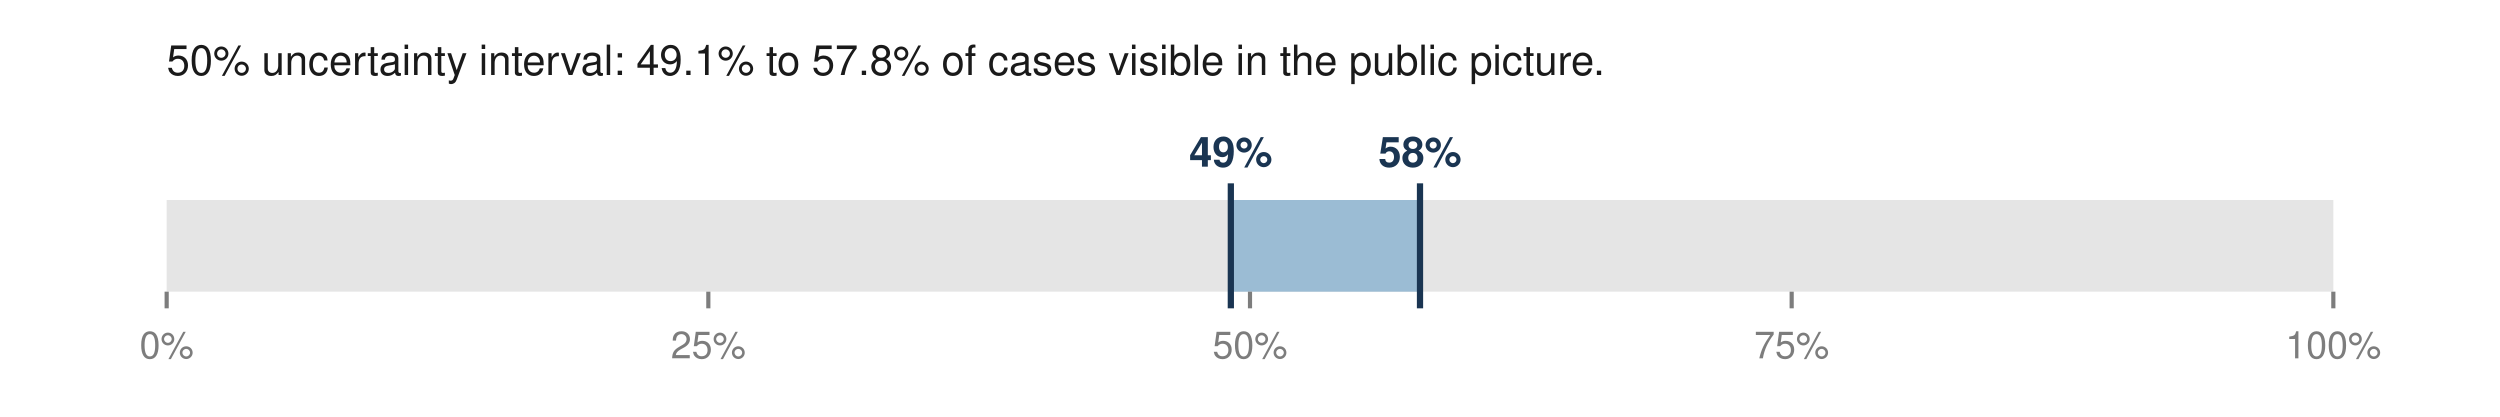
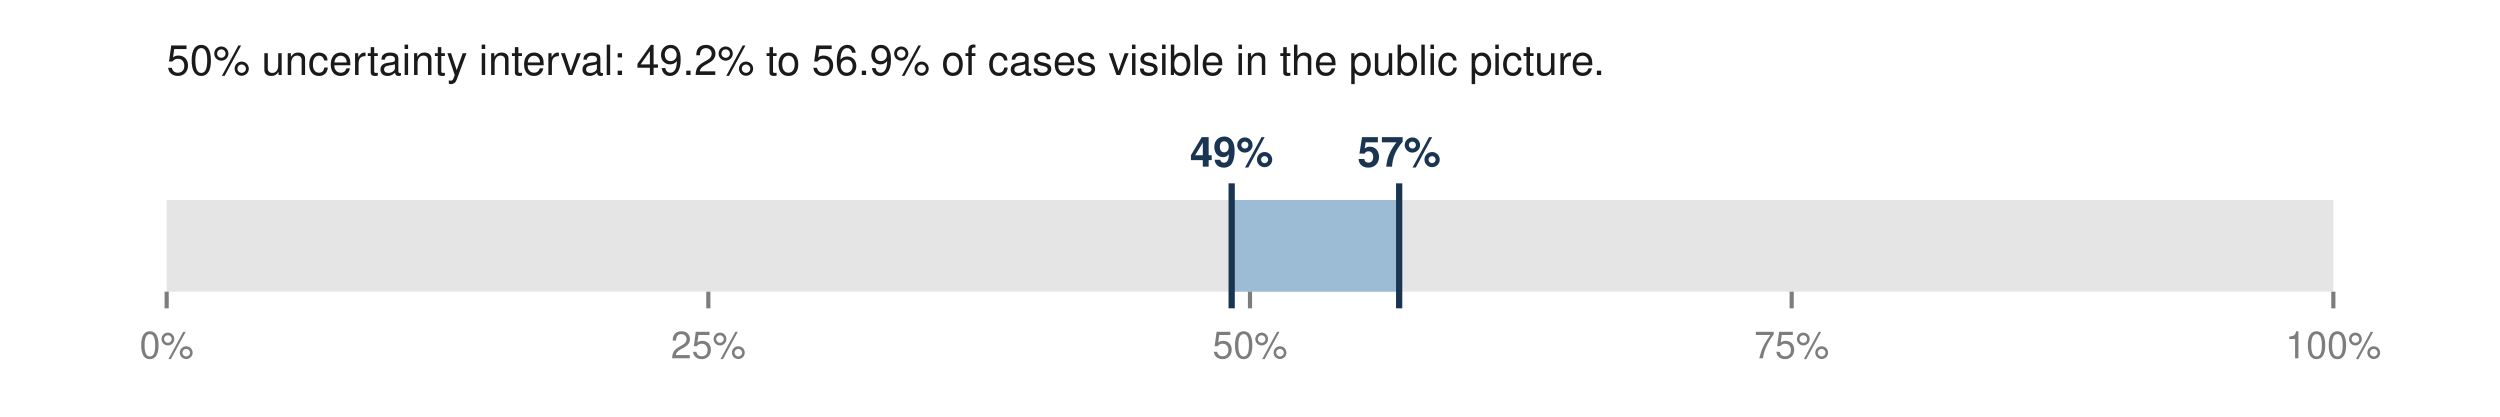
<svg xmlns="http://www.w3.org/2000/svg" viewBox="0 0 600 100" width="600" height="100" role="img" aria-labelledby="t">
-   <text x="40.0" y="18.0" font-family="Helvetica,Arial,sans-serif" font-size="10" fill="#1a1a1a" font-weight="normal" text-anchor="start">50% uncertainty interval: 49.1% to 57.8% of cases visible in the public picture.</text>
+   <text x="40.0" y="18.0" font-family="Helvetica,Arial,sans-serif" font-size="10" fill="#1a1a1a" font-weight="normal" text-anchor="start">50% uncertainty interval: 49.2% to 56.9% of cases visible in the public picture.</text>
  <rect x="40.0" y="48.0" width="520.0" height="22.0" fill="#e5e5e5" />
-   <rect x="295.4" y="48.0" width="45.3" height="22.0" fill="#9bbcd4" />
-   <line x1="295.4" y1="44.0" x2="295.4" y2="74.0" stroke="#1a3552" stroke-width="1.5" />
-   <line x1="340.8" y1="44.0" x2="340.8" y2="74.0" stroke="#1a3552" stroke-width="1.5" />
-   <text x="295.4" y="40.0" font-family="Helvetica,Arial,sans-serif" font-size="10" fill="#1a3552" font-weight="bold" text-anchor="middle">49%</text>
-   <text x="340.8" y="40.0" font-family="Helvetica,Arial,sans-serif" font-size="10" fill="#1a3552" font-weight="bold" text-anchor="middle">58%</text>
+   <rect x="295.6" y="48.0" width="40.2" height="22.0" fill="#9bbcd4" />
+   <line x1="295.6" y1="44.0" x2="295.6" y2="74.0" stroke="#1a3552" stroke-width="1.5" />
+   <line x1="335.8" y1="44.0" x2="335.8" y2="74.0" stroke="#1a3552" stroke-width="1.5" />
+   <text x="295.6" y="40.0" font-family="Helvetica,Arial,sans-serif" font-size="10" fill="#1a3552" font-weight="bold" text-anchor="middle">49%</text>
+   <text x="335.8" y="40.0" font-family="Helvetica,Arial,sans-serif" font-size="10" fill="#1a3552" font-weight="bold" text-anchor="middle">57%</text>
  <line x1="40.0" y1="70.0" x2="40.0" y2="74.0" stroke="#7d7d7d" stroke-width="1" />
  <text x="40.0" y="86.0" font-family="Helvetica,Arial,sans-serif" font-size="9" fill="#7d7d7d" font-weight="normal" text-anchor="middle">0%</text>
  <line x1="170.0" y1="70.0" x2="170.0" y2="74.0" stroke="#7d7d7d" stroke-width="1" />
  <text x="170.0" y="86.0" font-family="Helvetica,Arial,sans-serif" font-size="9" fill="#7d7d7d" font-weight="normal" text-anchor="middle">25%</text>
  <line x1="300.0" y1="70.0" x2="300.0" y2="74.0" stroke="#7d7d7d" stroke-width="1" />
  <text x="300.0" y="86.0" font-family="Helvetica,Arial,sans-serif" font-size="9" fill="#7d7d7d" font-weight="normal" text-anchor="middle">50%</text>
  <line x1="430.0" y1="70.0" x2="430.0" y2="74.0" stroke="#7d7d7d" stroke-width="1" />
  <text x="430.0" y="86.0" font-family="Helvetica,Arial,sans-serif" font-size="9" fill="#7d7d7d" font-weight="normal" text-anchor="middle">75%</text>
  <line x1="560.0" y1="70.0" x2="560.0" y2="74.0" stroke="#7d7d7d" stroke-width="1" />
  <text x="560.0" y="86.0" font-family="Helvetica,Arial,sans-serif" font-size="9" fill="#7d7d7d" font-weight="normal" text-anchor="middle">100%</text>
</svg>
